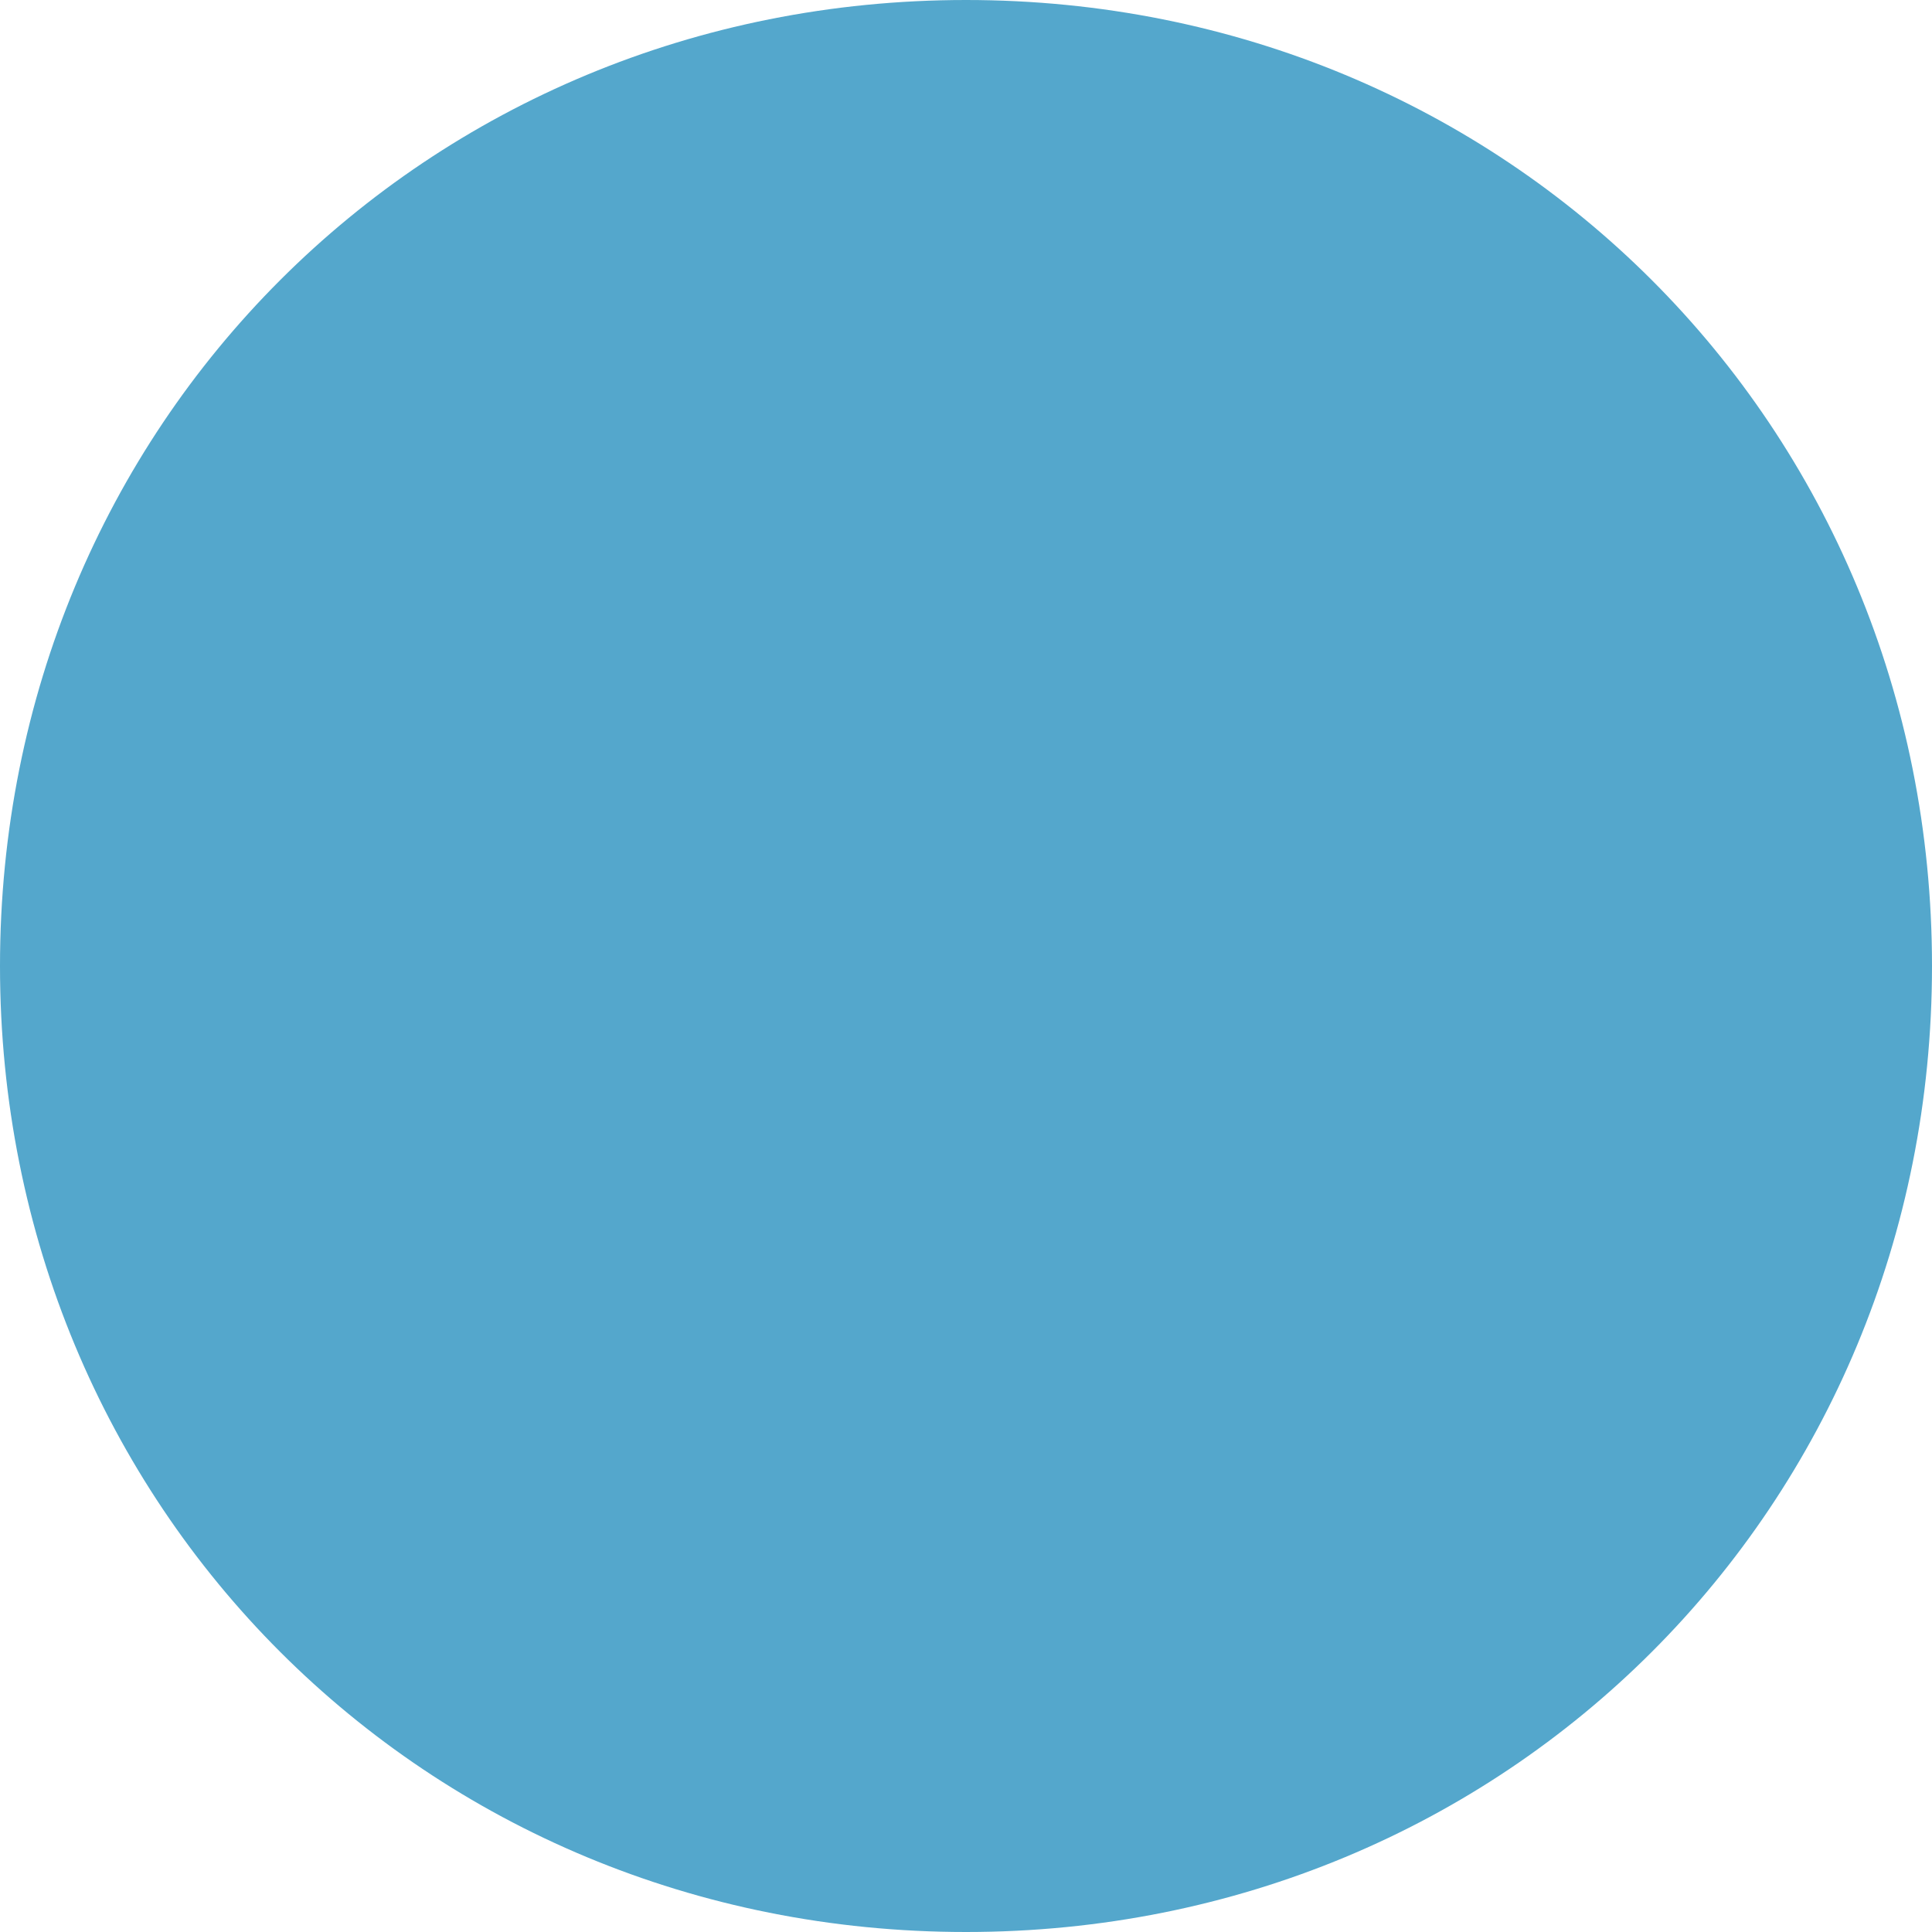
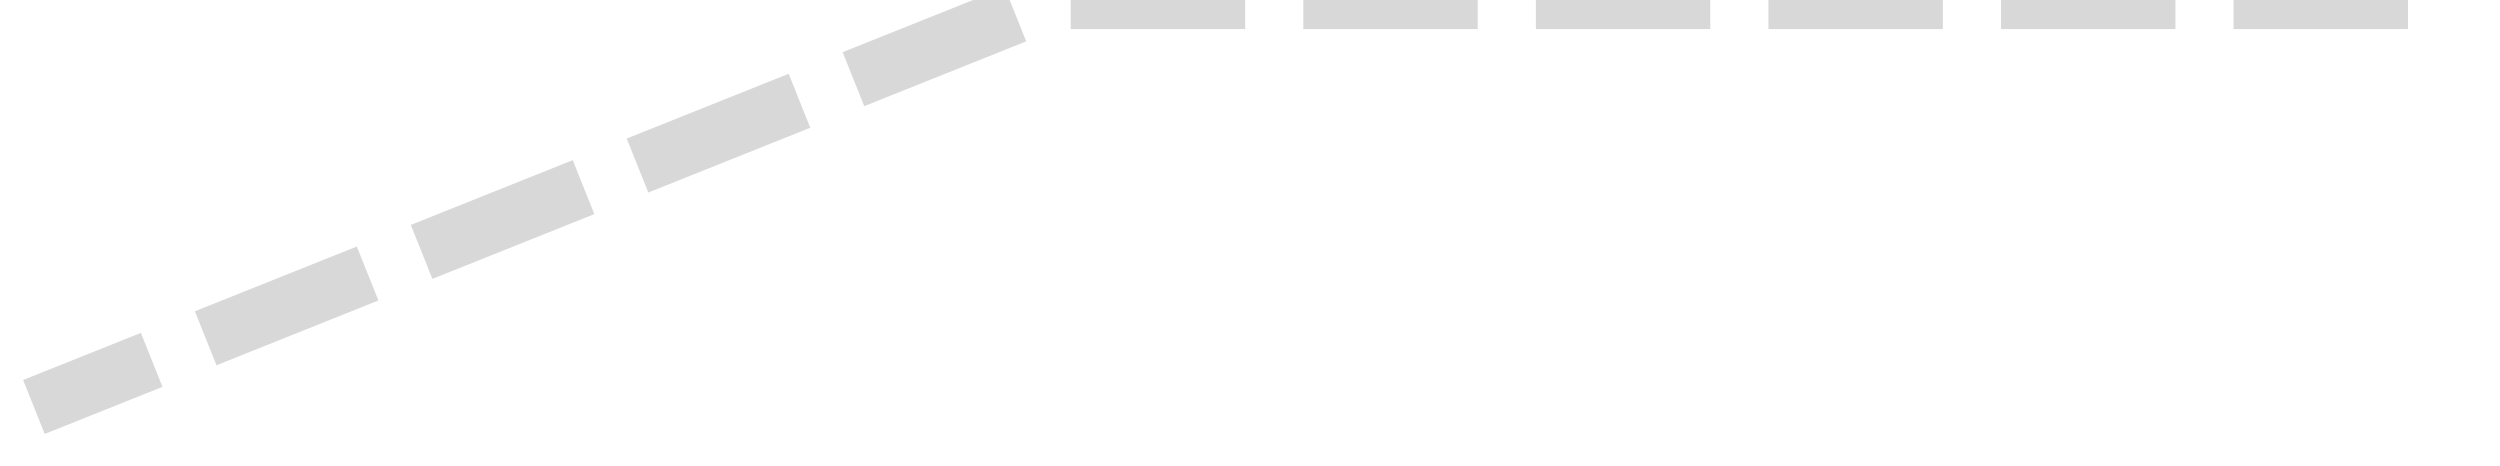
- <svg xmlns="http://www.w3.org/2000/svg" version="1.1" width="8px" height="8px">
-   <g transform="matrix(1 0 0 1 -837 -623 )">
-     <path d="M 841 623  C 843.24 623  845 624.76  845 627  C 845 629.24  843.24 631  841 631  C 838.76 631  837 629.24  837 627  C 837 624.76  838.76 623  841 623  Z " fill-rule="nonzero" fill="#54a7cc" stroke="none" />
+ <svg xmlns="http://www.w3.org/2000/svg" version="1.1" width="43px" height="8px">
+   <g transform="matrix(1 0 0 1 -252 -672 )">
+     <path d="M 41.417 0  L 18.083 0  L 0.583 7  " stroke-width="1" stroke-dasharray="3,1" stroke="#d8d8d8" fill="none" transform="matrix(1 0 0 1 252 672 )" />
  </g>
</svg>
